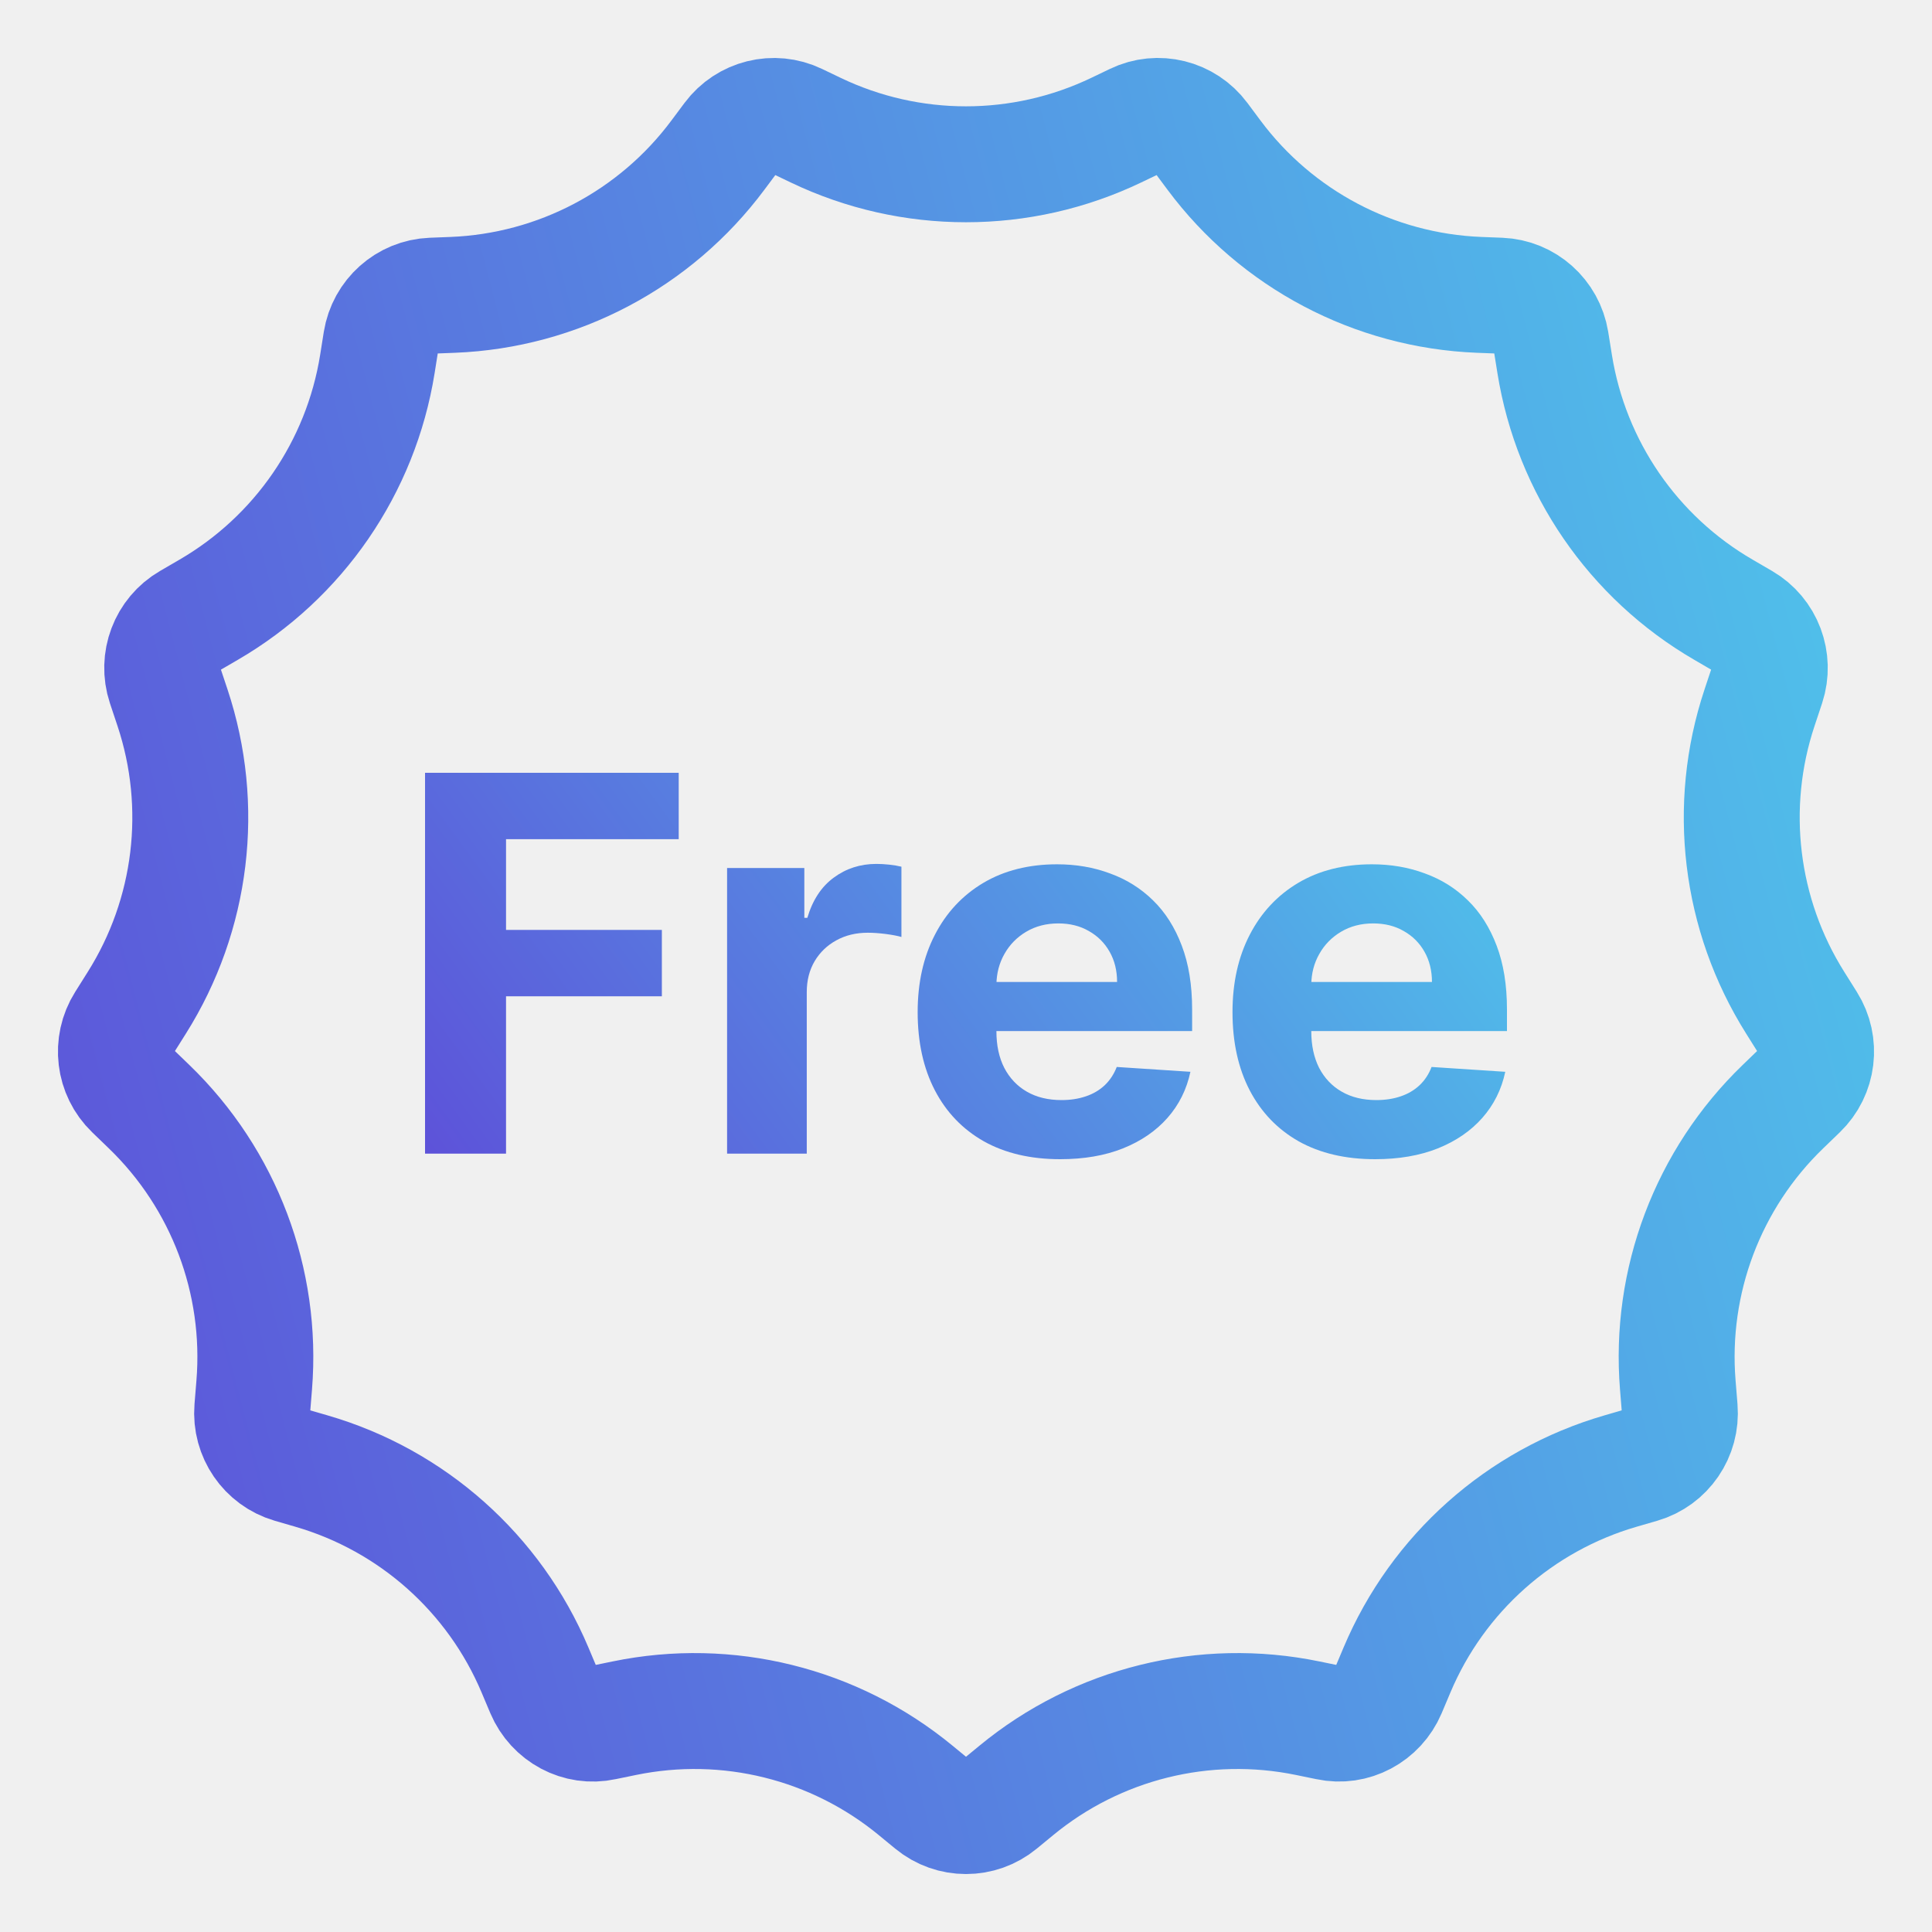
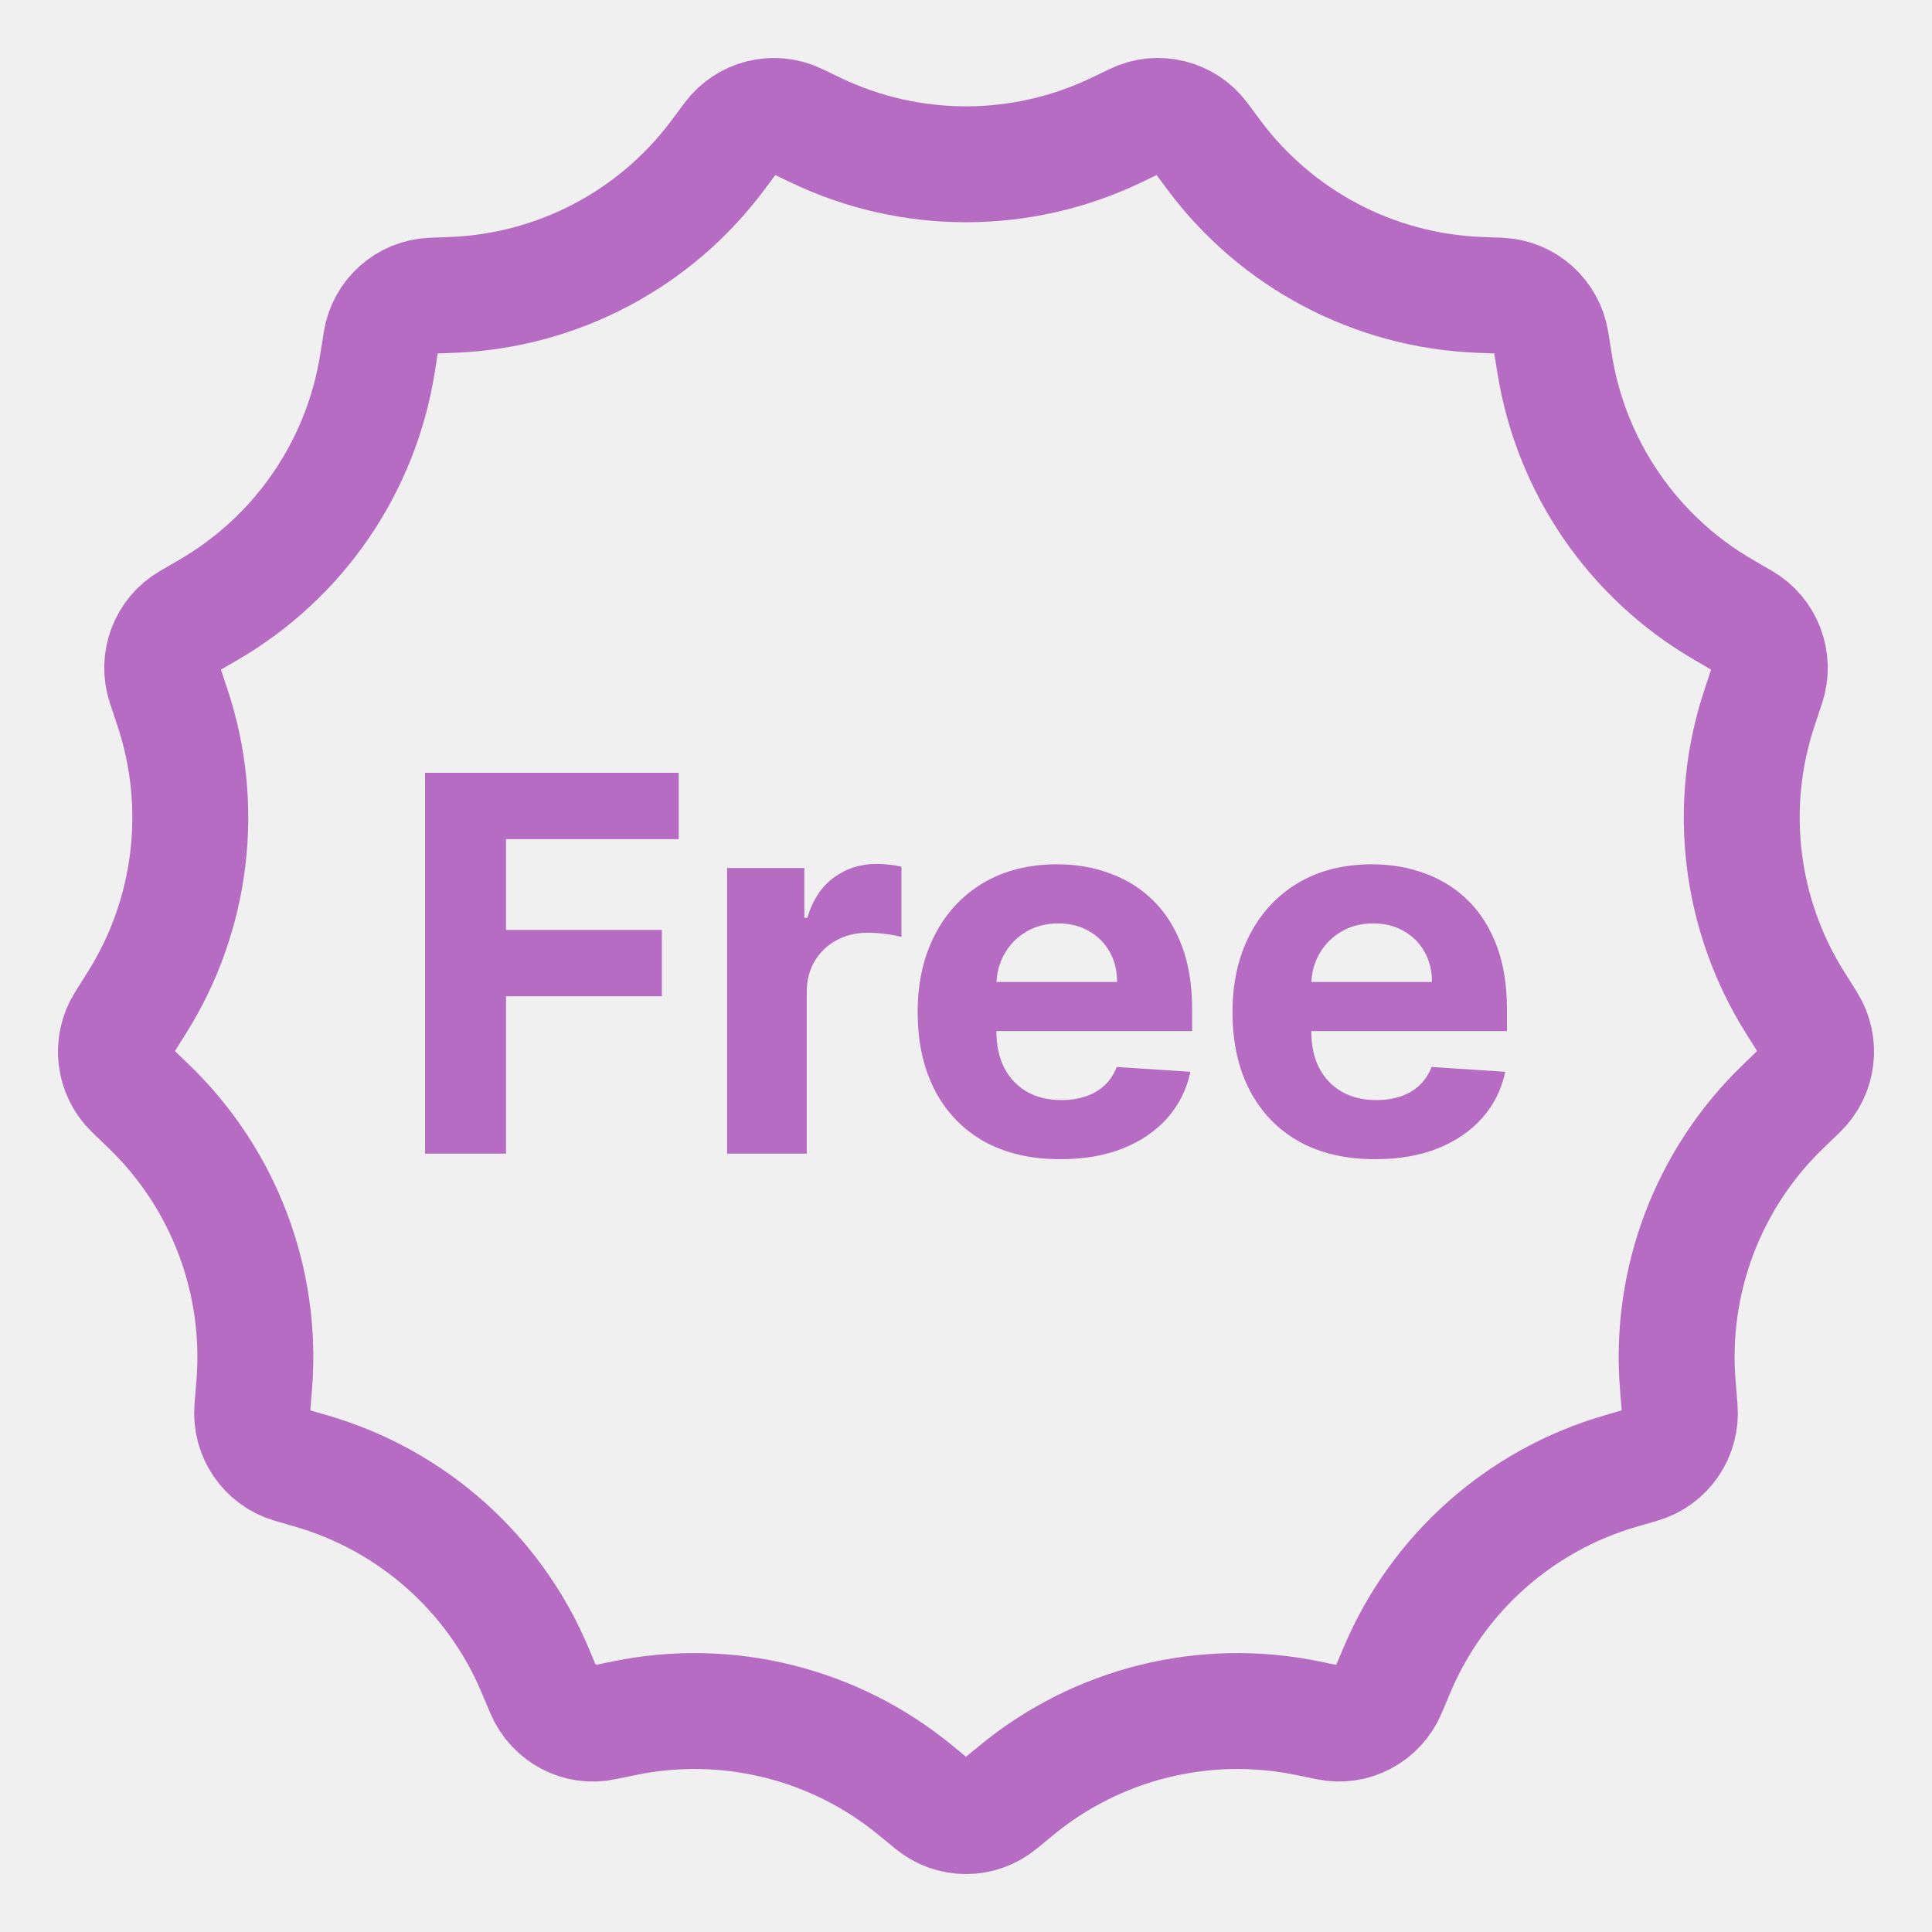
<svg xmlns="http://www.w3.org/2000/svg" width="50" height="50" viewBox="0 0 50 50" fill="none">
  <g clip-path="url(#clip0_478_898)">
    <path d="M46.572 28.225L46.141 28.641C44.201 30.514 43.203 33.157 43.421 35.844L43.471 36.459C43.525 37.123 43.108 37.73 42.473 37.916L41.939 38.071C39.334 38.827 37.209 40.718 36.155 43.217L35.929 43.753C35.669 44.366 35.017 44.715 34.373 44.576L33.843 44.467C31.176 43.917 28.404 44.604 26.302 46.336L25.879 46.684C25.623 46.895 25.312 47 25 47C24.687 47 24.377 46.895 24.121 46.684L23.699 46.337C21.597 44.604 18.824 43.917 16.157 44.467L15.627 44.576C14.982 44.717 14.331 44.365 14.071 43.753L13.845 43.217C12.791 40.718 10.666 38.827 8.061 38.071L7.527 37.916C6.894 37.73 6.476 37.123 6.529 36.459L6.579 35.844C6.797 33.157 5.799 30.514 3.859 28.641L3.428 28.225C2.95 27.765 2.862 27.03 3.215 26.47L3.54 25.953C4.976 23.673 5.315 20.87 4.464 18.313L4.269 17.728C4.06 17.097 4.322 16.406 4.893 16.075L5.398 15.781C7.734 14.425 9.338 12.091 9.766 9.424L9.861 8.826C9.967 8.169 10.516 7.679 11.175 7.652L11.719 7.631C14.435 7.523 16.958 6.193 18.581 4.012L18.919 3.559C19.316 3.028 20.03 2.85 20.625 3.136L21.111 3.369C23.569 4.546 26.429 4.546 28.887 3.369L29.373 3.136C29.965 2.849 30.683 3.027 31.079 3.559L31.417 4.013C33.04 6.193 35.562 7.523 38.278 7.631L38.823 7.652C39.482 7.679 40.031 8.169 40.139 8.825L40.235 9.423C40.663 12.09 42.266 14.424 44.603 15.78L45.108 16.074C45.679 16.405 45.939 17.096 45.732 17.727L45.537 18.314C44.686 20.869 45.025 23.672 46.46 25.951L46.785 26.469C47.138 27.03 47.05 27.765 46.572 28.225Z" stroke="url(#paint0_linear_478_898)" stroke-width="3" stroke-miterlimit="10" stroke-linecap="round" />
    <path d="M11 29.856V20H17.565V21.718H13.096V24.066H17.129V25.784H13.096V29.856H11Z" fill="url(#paint1_linear_478_898)" />
    <path d="M18.817 29.856V22.464H20.816V23.754H20.894C21.029 23.295 21.257 22.948 21.576 22.714C21.896 22.477 22.264 22.358 22.68 22.358C22.784 22.358 22.895 22.364 23.014 22.377C23.134 22.39 23.239 22.408 23.329 22.43V24.249C23.232 24.22 23.098 24.195 22.927 24.172C22.756 24.15 22.6 24.139 22.458 24.139C22.154 24.139 21.883 24.204 21.644 24.336C21.409 24.464 21.221 24.644 21.083 24.875C20.947 25.106 20.879 25.372 20.879 25.674V29.856H18.817Z" fill="url(#paint2_linear_478_898)" />
    <path d="M27.438 30C26.673 30 26.015 29.846 25.463 29.538C24.914 29.227 24.491 28.787 24.195 28.219C23.898 27.648 23.749 26.973 23.749 26.194C23.749 25.433 23.898 24.766 24.195 24.192C24.491 23.617 24.909 23.17 25.448 22.849C25.991 22.528 26.627 22.368 27.356 22.368C27.847 22.368 28.303 22.446 28.726 22.604C29.152 22.758 29.523 22.99 29.84 23.301C30.159 23.612 30.408 24.004 30.585 24.476C30.763 24.944 30.852 25.492 30.852 26.121V26.684H24.572V25.414H28.91C28.91 25.119 28.846 24.857 28.716 24.63C28.587 24.402 28.408 24.224 28.179 24.095C27.953 23.964 27.69 23.898 27.39 23.898C27.077 23.898 26.799 23.97 26.557 24.114C26.318 24.256 26.131 24.447 25.995 24.687C25.86 24.925 25.791 25.189 25.787 25.481V26.689C25.787 27.055 25.855 27.371 25.991 27.637C26.13 27.903 26.325 28.109 26.576 28.253C26.828 28.398 27.127 28.47 27.472 28.47C27.701 28.47 27.911 28.438 28.102 28.373C28.292 28.309 28.455 28.213 28.591 28.085C28.726 27.956 28.829 27.799 28.901 27.613L30.808 27.738C30.711 28.194 30.513 28.592 30.213 28.932C29.916 29.268 29.532 29.532 29.06 29.721C28.592 29.907 28.052 30 27.438 30Z" fill="url(#paint3_linear_478_898)" />
    <path d="M35.587 30C34.822 30 34.163 29.846 33.611 29.538C33.063 29.227 32.64 28.787 32.343 28.219C32.046 27.648 31.897 26.973 31.897 26.194C31.897 25.433 32.046 24.766 32.343 24.192C32.64 23.617 33.058 23.17 33.597 22.849C34.139 22.528 34.775 22.368 35.504 22.368C35.995 22.368 36.452 22.446 36.875 22.604C37.301 22.758 37.672 22.99 37.988 23.301C38.308 23.612 38.556 24.004 38.734 24.476C38.911 24.944 39 25.492 39 26.121V26.684H32.721V25.414H37.059C37.059 25.119 36.994 24.857 36.865 24.63C36.736 24.402 36.557 24.224 36.328 24.095C36.102 23.964 35.839 23.898 35.538 23.898C35.225 23.898 34.948 23.97 34.706 24.114C34.467 24.256 34.279 24.447 34.144 24.687C34.008 24.925 33.939 25.189 33.936 25.481V26.689C33.936 27.055 34.004 27.371 34.139 27.637C34.278 27.903 34.473 28.109 34.725 28.253C34.977 28.398 35.275 28.47 35.621 28.47C35.85 28.47 36.06 28.438 36.25 28.373C36.44 28.309 36.603 28.213 36.739 28.085C36.875 27.956 36.978 27.799 37.049 27.613L38.956 27.738C38.86 28.194 38.661 28.592 38.361 28.932C38.064 29.268 37.68 29.532 37.209 29.721C36.741 29.907 36.2 30 35.587 30Z" fill="url(#paint4_linear_478_898)" />
  </g>
  <defs>
    <linearGradient id="paint0_linear_478_898" x1="47" y1="3" x2="-4.937" y2="16.528" gradientUnits="userSpaceOnUse">
-       <stop stop-color="#4FC5EB" />
-       <stop offset="1" stop-color="#5D52D9" />
+       <stop stop-color="#b76cc4" />
+       <stop offset="1" stop-color="#b76cc4" />
    </linearGradient>
    <linearGradient id="paint1_linear_478_898" x1="39" y1="20" x2="15.961" y2="36.803" gradientUnits="userSpaceOnUse">
-       <stop stop-color="#4FC5EB" />
-       <stop offset="1" stop-color="#5D52D9" />
+       <stop stop-color="#b76cc4" />
+       <stop offset="1" stop-color="#b76cc4" />
    </linearGradient>
    <linearGradient id="paint2_linear_478_898" x1="39" y1="20" x2="15.961" y2="36.803" gradientUnits="userSpaceOnUse">
-       <stop stop-color="#4FC5EB" />
-       <stop offset="1" stop-color="#5D52D9" />
+       <stop stop-color="#b76cc4" />
+       <stop offset="1" stop-color="#b76cc4" />
    </linearGradient>
    <linearGradient id="paint3_linear_478_898" x1="39" y1="20" x2="15.961" y2="36.803" gradientUnits="userSpaceOnUse">
-       <stop stop-color="#4FC5EB" />
-       <stop offset="1" stop-color="#5D52D9" />
+       <stop stop-color="#b76cc4" />
+       <stop offset="1" stop-color="#b76cc4" />
    </linearGradient>
    <linearGradient id="paint4_linear_478_898" x1="39" y1="20" x2="15.961" y2="36.803" gradientUnits="userSpaceOnUse">
-       <stop stop-color="#4FC5EB" />
-       <stop offset="1" stop-color="#5D52D9" />
+       <stop stop-color="#b76cc4" />
+       <stop offset="1" stop-color="#b76cc4" />
    </linearGradient>
    <clipPath id="clip0_478_898">
      <rect width="50" height="50" fill="white" />
    </clipPath>
  </defs>
</svg>
